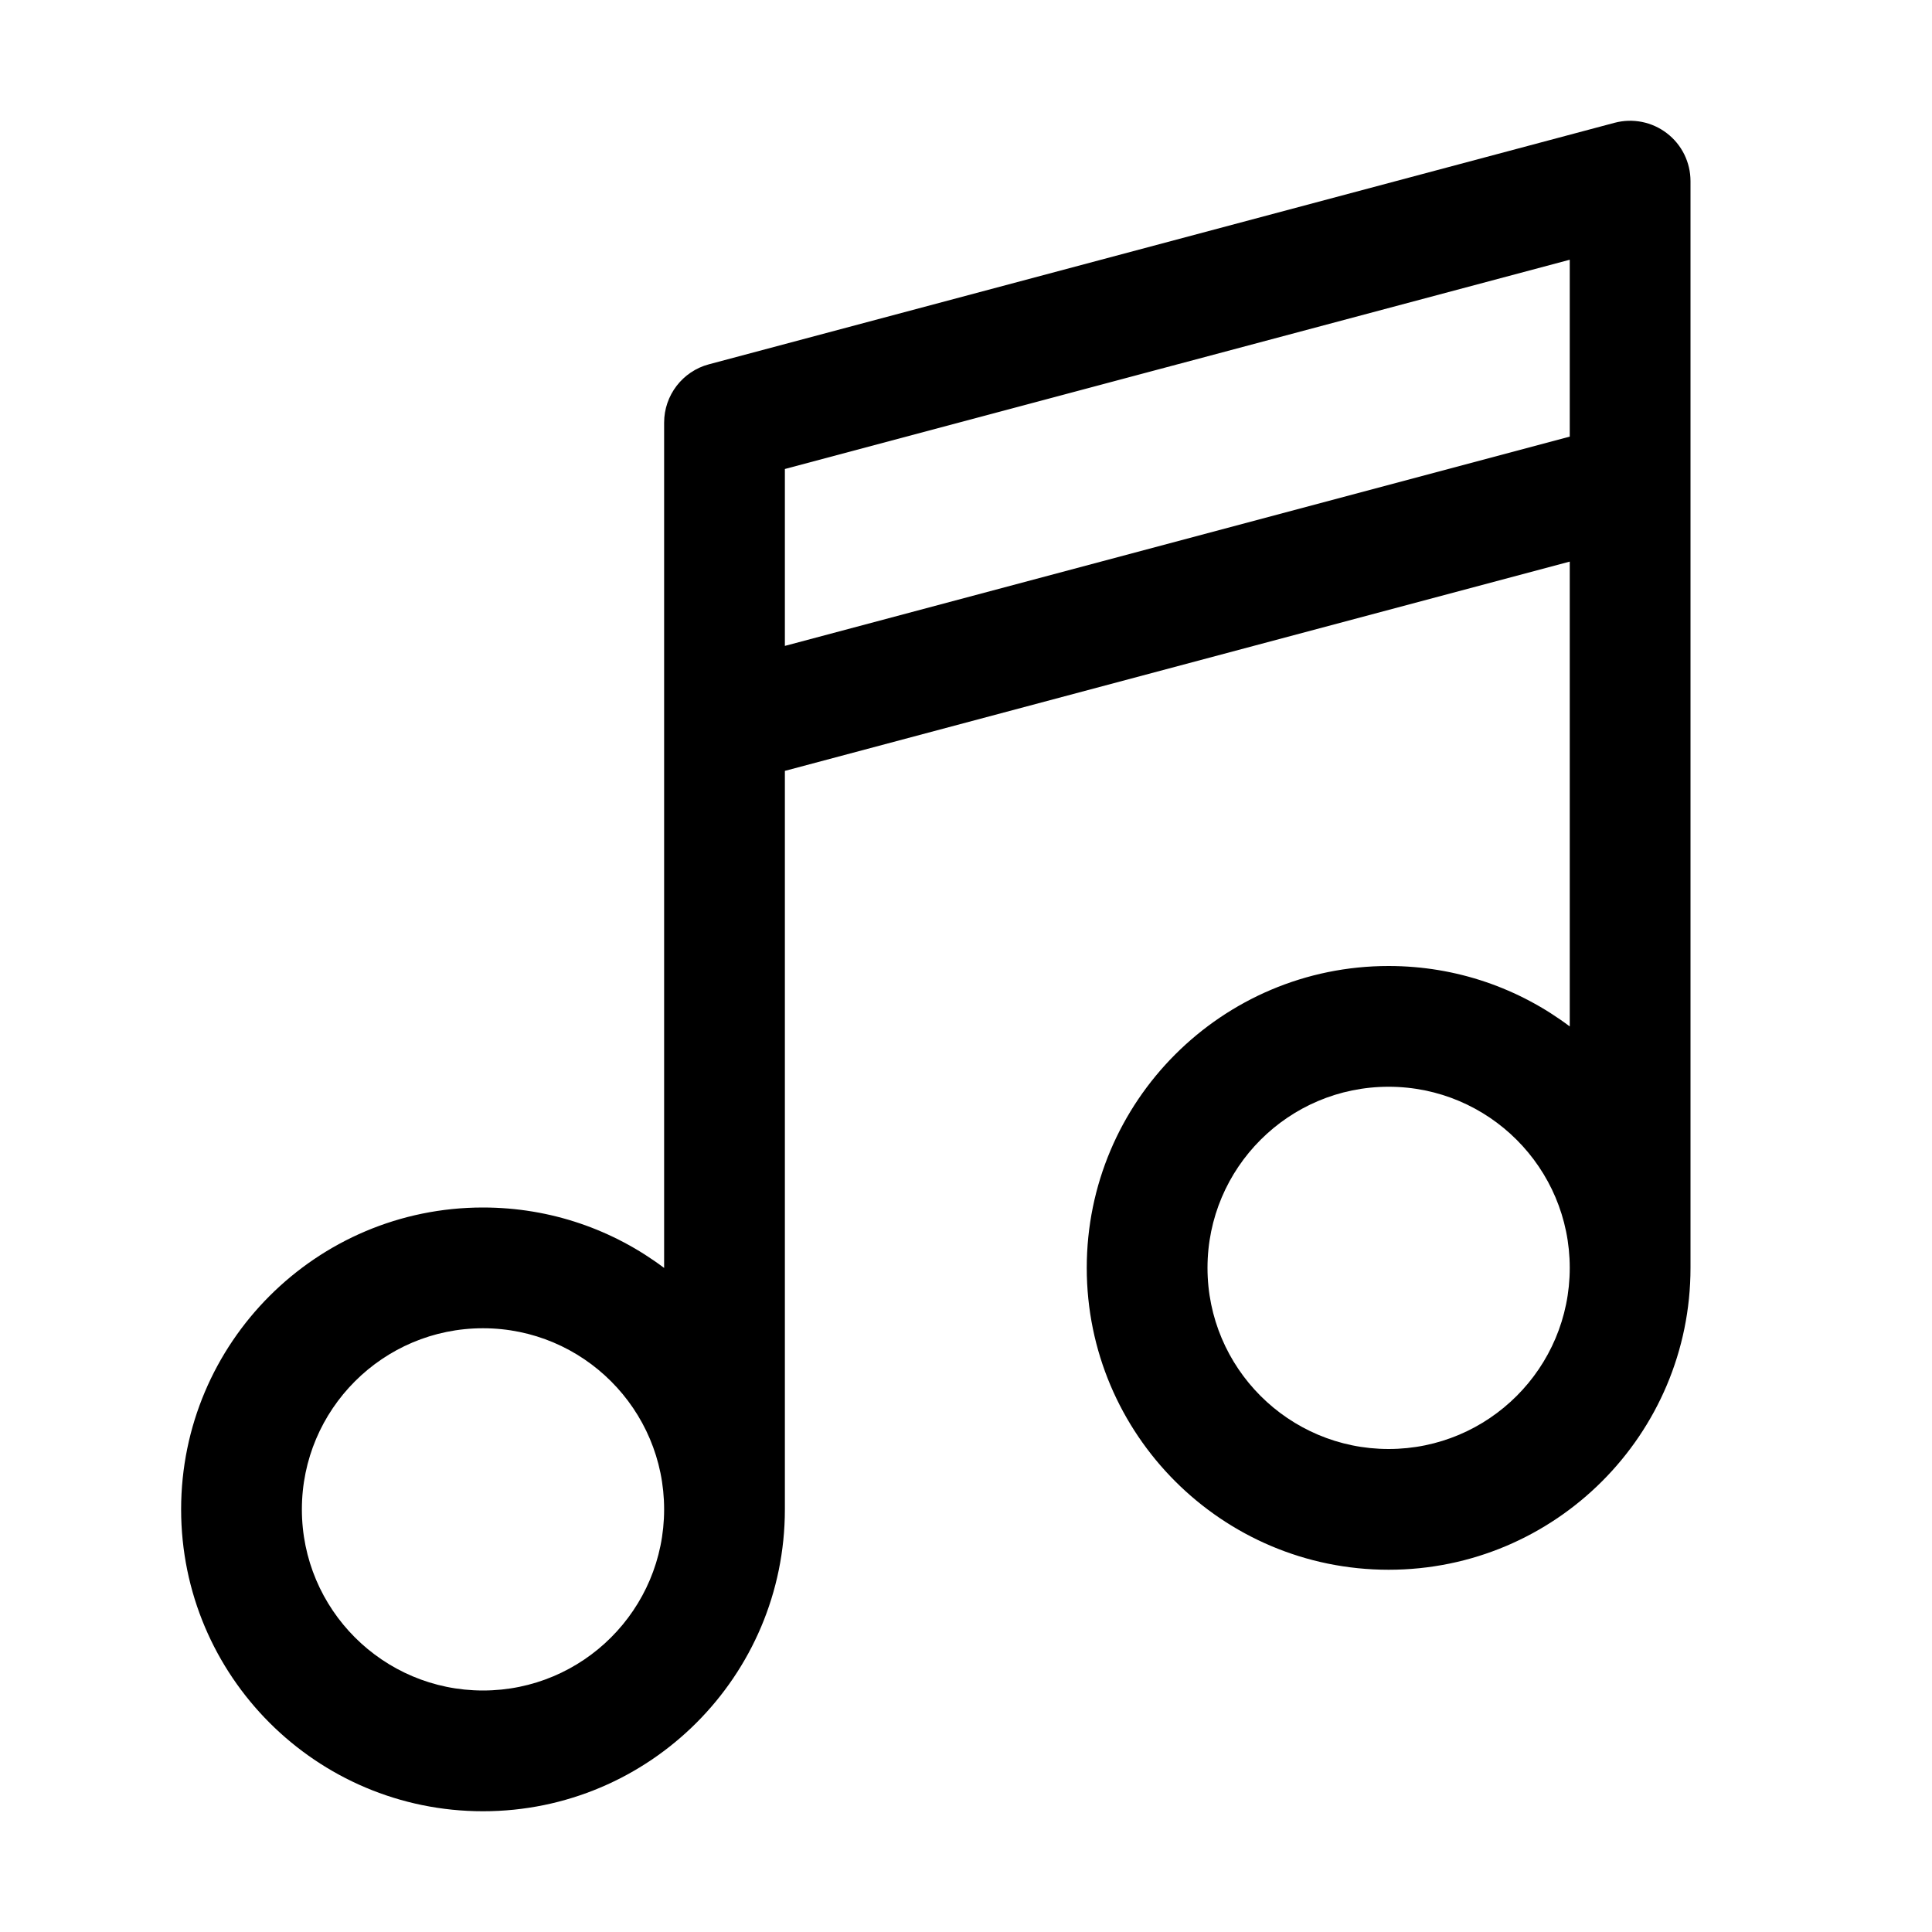
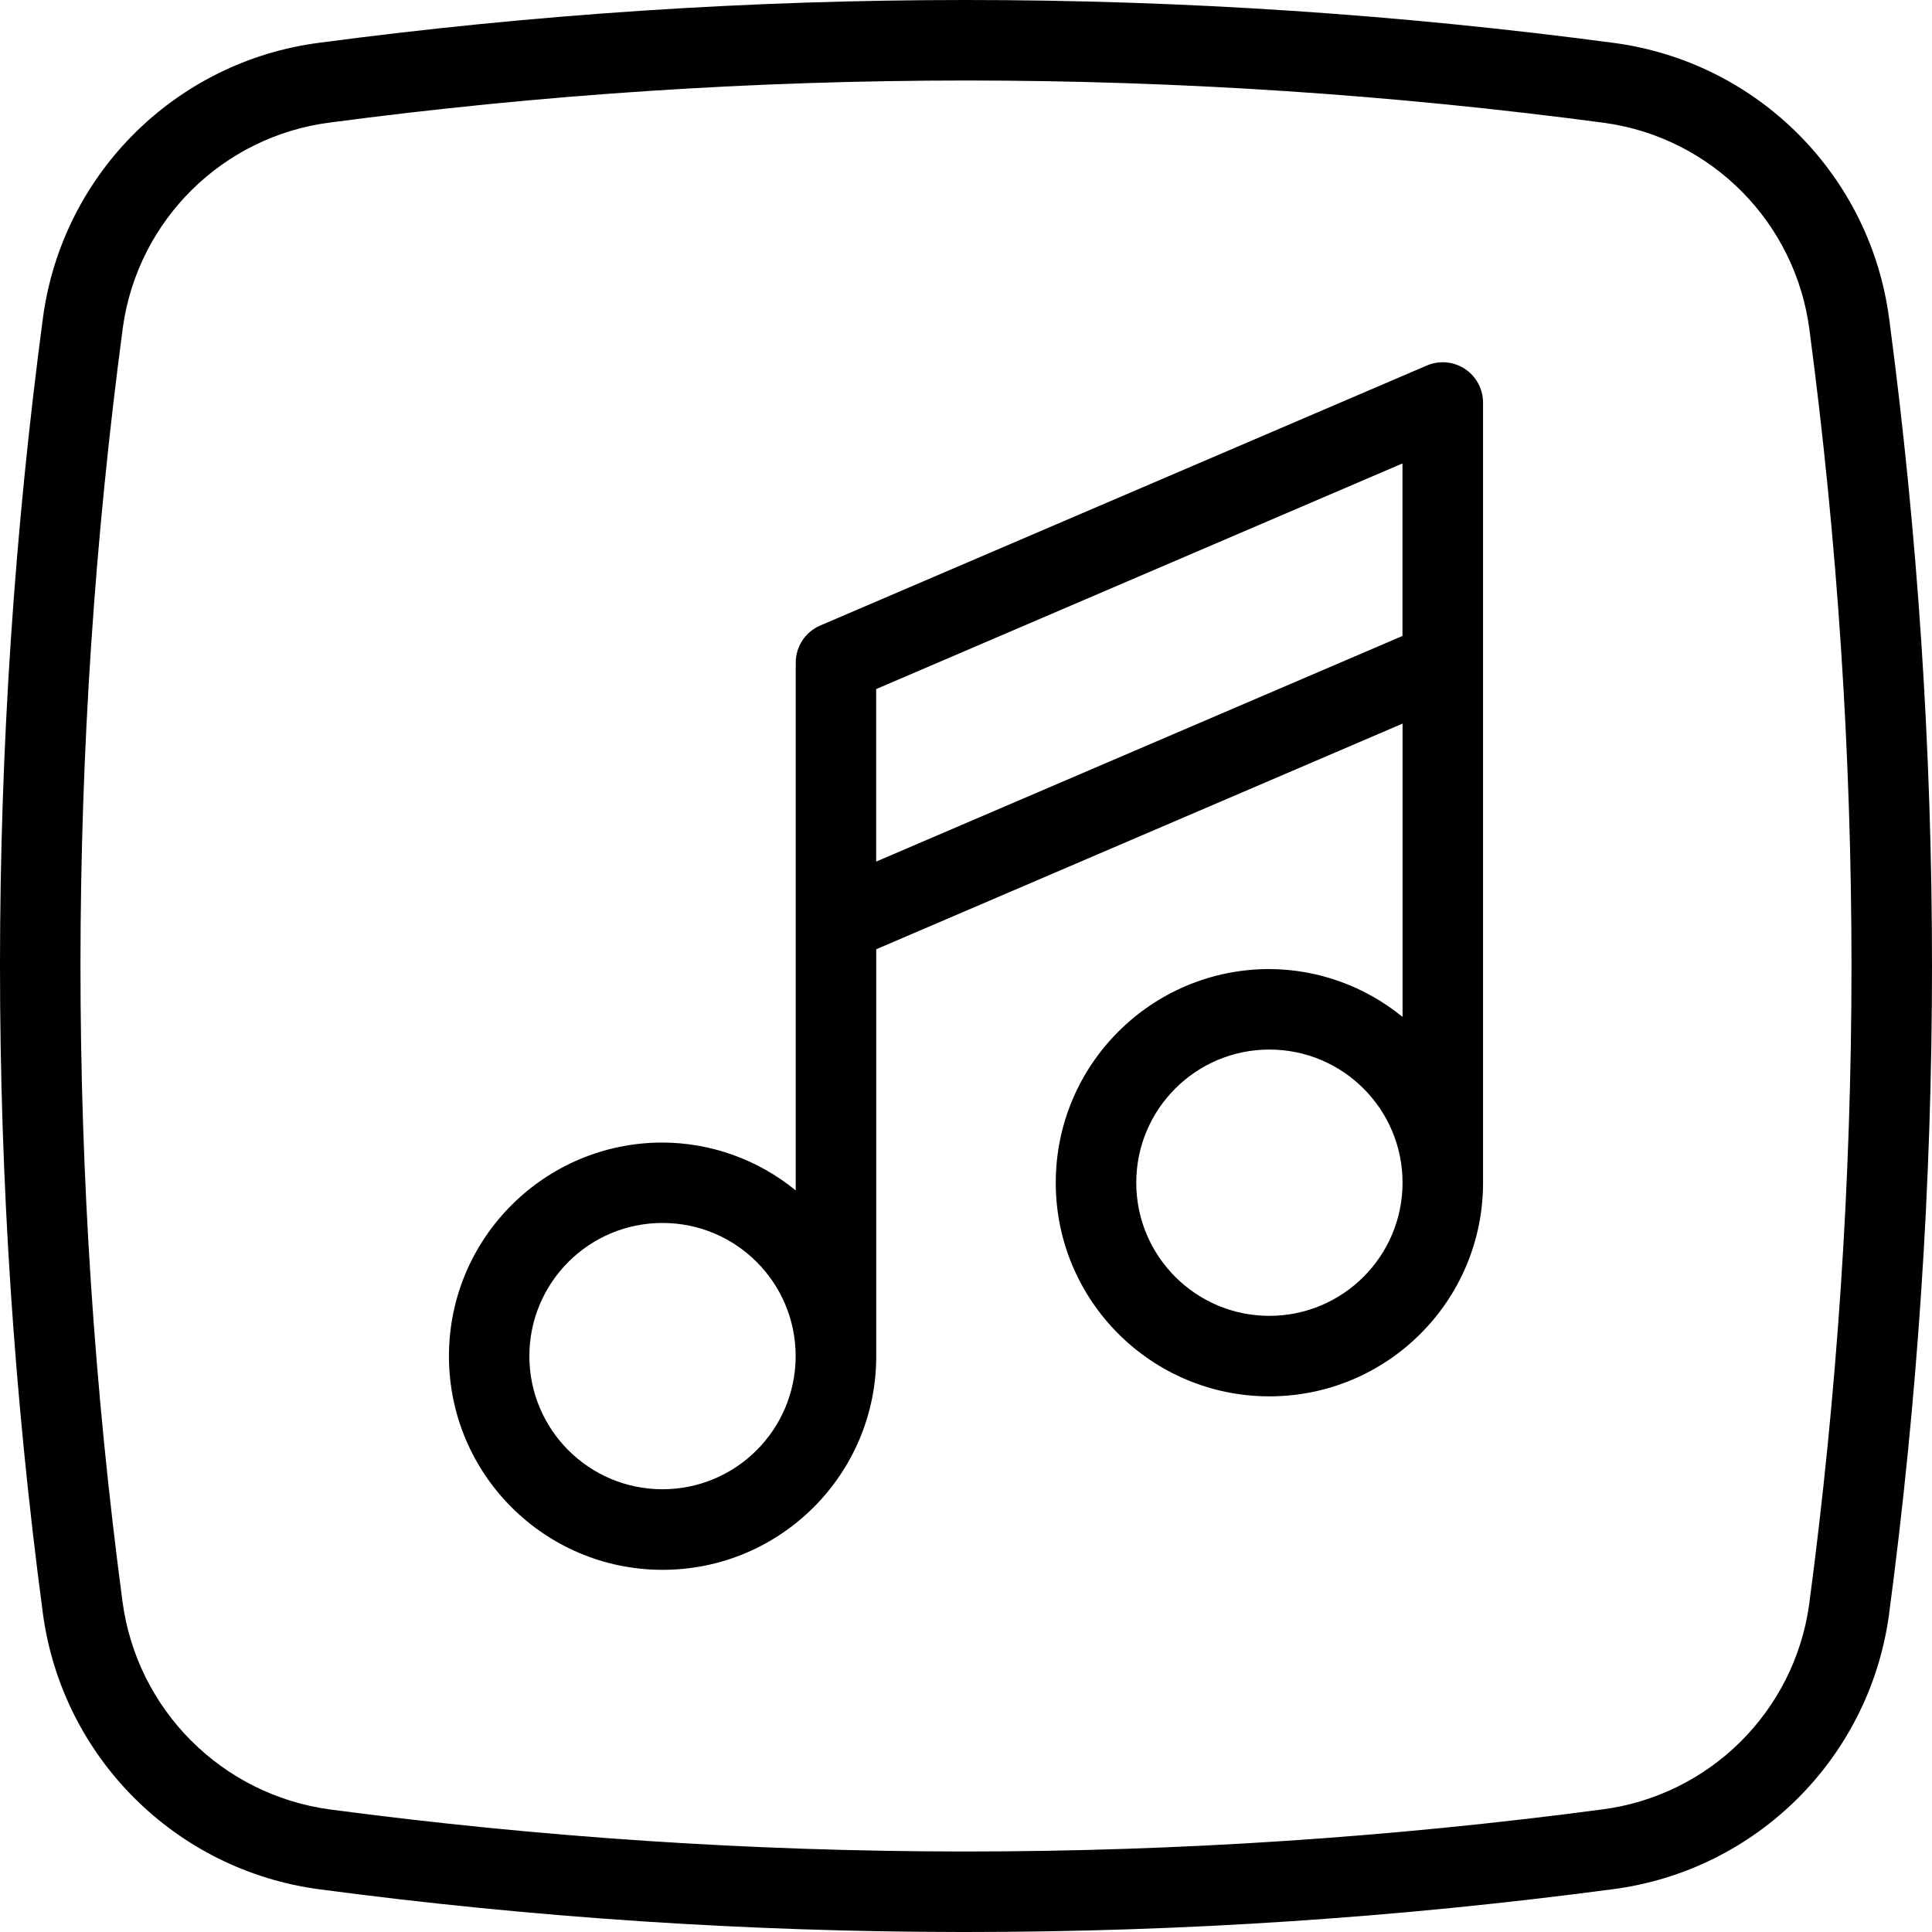
- <svg xmlns="http://www.w3.org/2000/svg" clip-rule="evenodd" fill-rule="evenodd" stroke-linejoin="round" stroke-miterlimit="2" viewBox="0 0 32 32">
-   <path d="m11 21.001v-14.001c0-.453.305-.85.742-.966l15-4c.301-.08.621-.016.867.173.247.189.391.482.391.793v18c0 2.76-2.24 5-5 5s-5-2.24-5-5 2.24-5 5-5c1.125 0 2.164.372 3 1.001v-7.699l-13 3.466v12.232c0 2.76-2.24 5-5 5s-5-2.24-5-5 2.24-5 5-5c1.125 0 2.164.372 3 1.001zm-3 .999c1.656 0 3 1.344 3 3s-1.344 3-3 3-3-1.344-3-3 1.344-3 3-3zm15-4c1.656 0 3 1.344 3 3s-1.344 3-3 3-3-1.344-3-3 1.344-3 3-3zm3-10.768v-2.93l-13 3.466v2.93z" />
+ <svg xmlns="http://www.w3.org/2000/svg" viewBox="0 0 24 24">
+   <g id="Layer_2" data-name="Layer 2">
+     <path d="M12,1a60.222,60.222,0,0,1,7.938.527A2.981,2.981,0,0,1,22.478,4.1,60.224,60.224,0,0,1,23,12a60.222,60.222,0,0,1-.527,7.938,2.982,2.982,0,0,1-2.574,2.54A60.21,60.21,0,0,1,12,23h-.058a60.211,60.211,0,0,1-7.841-.522,3.006,3.006,0,0,1-2.579-2.58A60.001,60.001,0,0,1,1.527,4.062,2.981,2.981,0,0,1,4.1,1.522,60.224,60.224,0,0,1,12,1m0-1A61.006,61.006,0,0,0,3.968.531,3.979,3.979,0,0,0,.536,3.93,61.001,61.001,0,0,0,.531,20.03a3.995,3.995,0,0,0,3.439,3.44A60.988,60.988,0,0,0,11.941,24H12a61.002,61.002,0,0,0,8.031-.531A3.98,3.98,0,0,0,23.464,20.07,61.017,61.017,0,0,0,24,12a61.006,61.006,0,0,0-.531-8.032A3.979,3.979,0,0,0,20.07.536,61.02,61.02,0,0,0,12,0Z" />
+   </g>
+   <g id="Layer_4" data-name="Layer 4">
+     <path d="M15.77,12.038a2.654,2.654,0,1,0,2.653,2.654V5a.501.501,0,0,0-.697-.46L10.188,7.771a.501.501,0,0,0-.303.46v6.557a2.628,2.628,0,0,0-1.654-.595,2.654,2.654,0,1,0,2.654,2.653V11.792l6.538-2.803v3.644A2.627,2.627,0,0,0,15.77,12.038Zm0,4.308a1.654,1.654,0,1,1,1.653-1.653A1.655,1.655,0,0,1,15.77,16.346ZM8.23,18.5a1.654,1.654,0,1,1,1.654-1.654A1.655,1.655,0,0,1,8.23,18.5Zm2.654-7.797V8.56l6.538-2.803V7.9Z" />
+   </g>
</svg>
